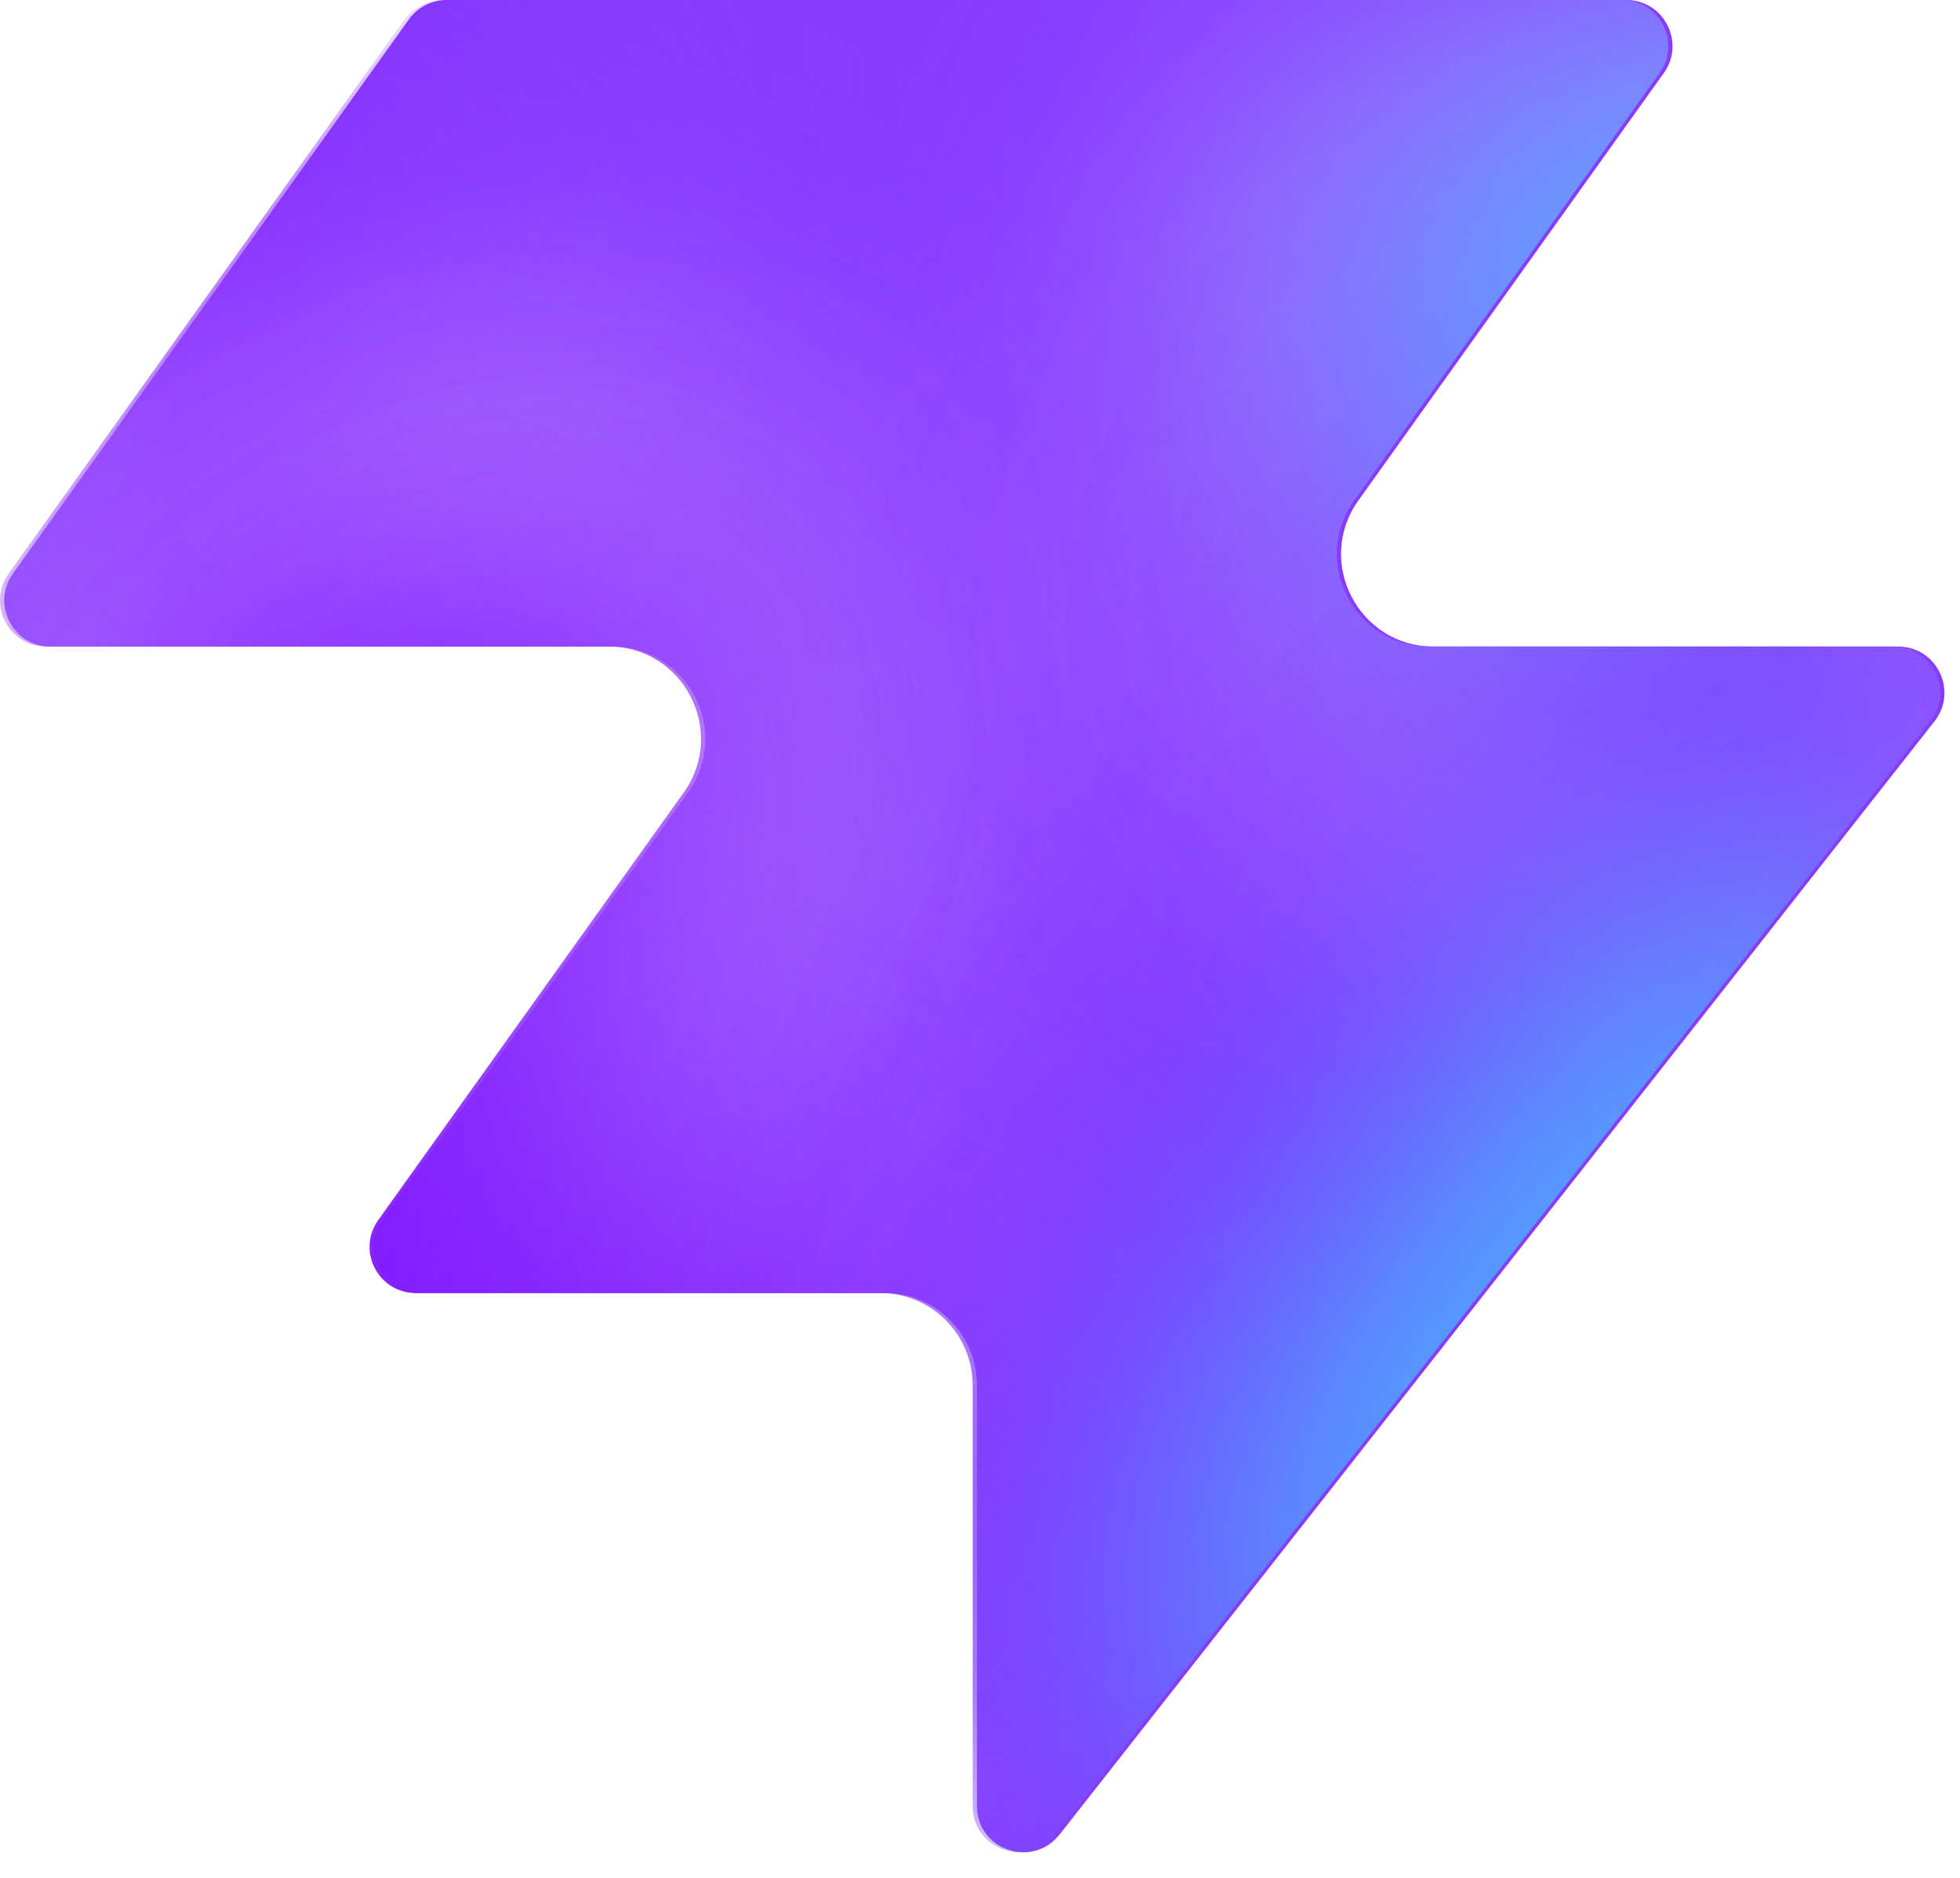
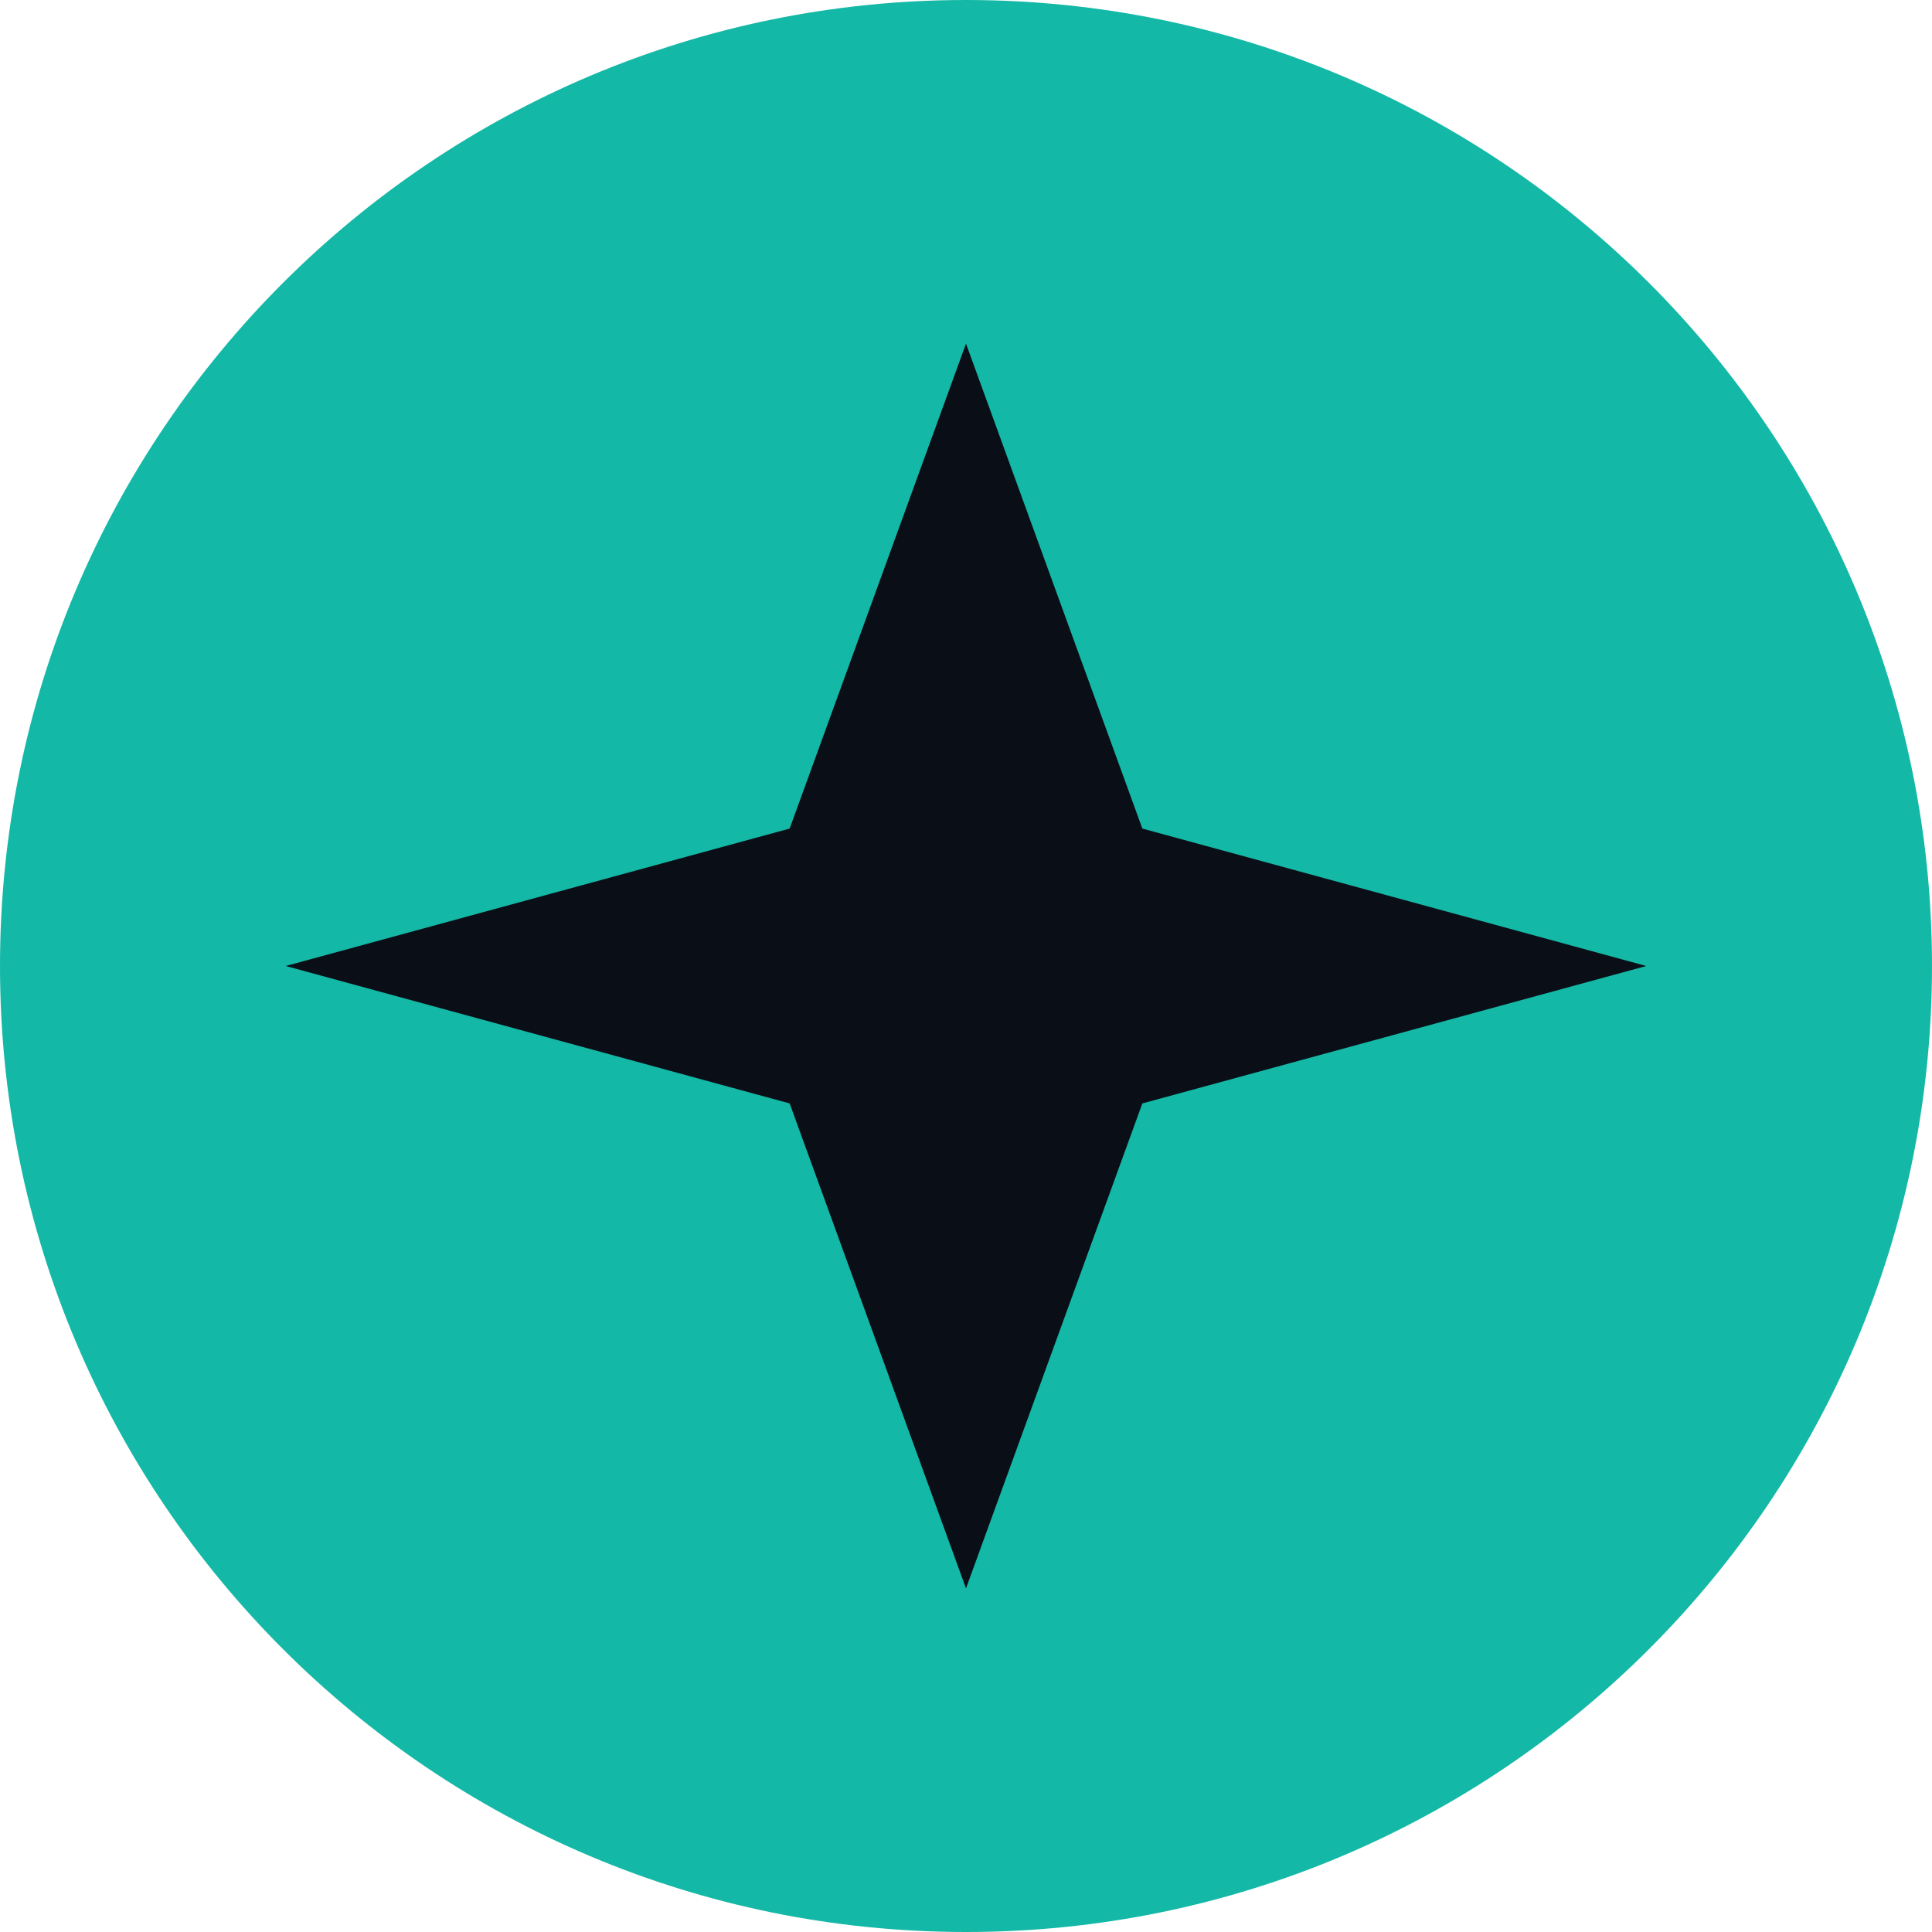
- <svg xmlns="http://www.w3.org/2000/svg" width="48" height="46" fill="none" viewBox="0 0 48 46">
-   <path fill="#863bff" d="M25.946 44.938c-.664.845-2.021.375-2.021-.698V33.937a2.26 2.26 0 0 0-2.262-2.262H10.287c-.92 0-1.456-1.04-.92-1.788l7.48-10.471c1.07-1.497 0-3.578-1.842-3.578H1.237c-.92 0-1.456-1.04-.92-1.788L10.013.474c.214-.297.556-.474.92-.474h28.894c.92 0 1.456 1.04.92 1.788l-7.48 10.471c-1.07 1.498 0 3.579 1.842 3.579h11.377c.943 0 1.473 1.088.89 1.83L25.947 44.94z" style="fill:#863bff;fill:color(display-p3 .525 .23 1);fill-opacity:1" />
-   <mask id="a" width="48" height="46" x="0" y="0" maskUnits="userSpaceOnUse" style="mask-type:alpha">
-     <path fill="#000" d="M25.842 44.938c-.664.844-2.021.375-2.021-.698V33.937a2.26 2.26 0 0 0-2.262-2.262H10.183c-.92 0-1.456-1.04-.92-1.788l7.48-10.471c1.07-1.498 0-3.579-1.842-3.579H1.133c-.92 0-1.456-1.04-.92-1.787L9.91.473c.214-.297.556-.474.92-.474h28.894c.92 0 1.456 1.04.92 1.788l-7.48 10.471c-1.07 1.498 0 3.578 1.842 3.578h11.377c.943 0 1.473 1.088.89 1.832L25.843 44.94z" style="fill:#000;fill-opacity:1" />
-   </mask>
-   <g mask="url(#a)">
-     <g filter="url(#b)">
-       <ellipse cx="5.508" cy="14.704" fill="#ede6ff" rx="5.508" ry="14.704" style="fill:#ede6ff;fill:color(display-p3 .927 .903 1);fill-opacity:1" transform="matrix(.00324 1 1 -.00324 -4.47 31.516)" />
-     </g>
-     <g filter="url(#c)">
-       <ellipse cx="10.399" cy="29.851" fill="#ede6ff" rx="10.399" ry="29.851" style="fill:#ede6ff;fill:color(display-p3 .927 .903 1);fill-opacity:1" transform="matrix(.00324 1 1 -.00324 -39.328 7.883)" />
-     </g>
-     <g filter="url(#d)">
-       <ellipse cx="5.508" cy="30.487" fill="#7e14ff" rx="5.508" ry="30.487" style="fill:#7e14ff;fill:color(display-p3 .492 .077 1);fill-opacity:1" transform="rotate(89.814 -25.913 -14.639)scale(1 -1)" />
-     </g>
-     <g filter="url(#e)">
-       <ellipse cx="5.508" cy="30.599" fill="#7e14ff" rx="5.508" ry="30.599" style="fill:#7e14ff;fill:color(display-p3 .492 .077 1);fill-opacity:1" transform="rotate(89.814 -32.644 -3.334)scale(1 -1)" />
-     </g>
-     <g filter="url(#f)">
-       <ellipse cx="5.508" cy="30.599" fill="#7e14ff" rx="5.508" ry="30.599" style="fill:#7e14ff;fill:color(display-p3 .492 .077 1);fill-opacity:1" transform="matrix(.00324 1 1 -.00324 -34.34 30.47)" />
-     </g>
-     <g filter="url(#g)">
-       <ellipse cx="14.072" cy="22.078" fill="#ede6ff" rx="14.072" ry="22.078" style="fill:#ede6ff;fill:color(display-p3 .927 .903 1);fill-opacity:1" transform="rotate(93.35 24.506 48.493)scale(-1 1)" />
-     </g>
-     <g filter="url(#h)">
-       <ellipse cx="3.47" cy="21.501" fill="#7e14ff" rx="3.47" ry="21.501" style="fill:#7e14ff;fill:color(display-p3 .492 .077 1);fill-opacity:1" transform="rotate(89.009 28.708 47.59)scale(-1 1)" />
-     </g>
-     <g filter="url(#i)">
-       <ellipse cx="3.47" cy="21.501" fill="#7e14ff" rx="3.47" ry="21.501" style="fill:#7e14ff;fill:color(display-p3 .492 .077 1);fill-opacity:1" transform="rotate(89.009 28.708 47.59)scale(-1 1)" />
-     </g>
-     <g filter="url(#j)">
-       <ellipse cx=".387" cy="8.972" fill="#7e14ff" rx="4.407" ry="29.108" style="fill:#7e14ff;fill:color(display-p3 .492 .077 1);fill-opacity:1" transform="rotate(39.51 .387 8.972)" />
-     </g>
-     <g filter="url(#k)">
-       <ellipse cx="47.523" cy="-6.092" fill="#7e14ff" rx="4.407" ry="29.108" style="fill:#7e14ff;fill:color(display-p3 .492 .077 1);fill-opacity:1" transform="rotate(37.892 47.523 -6.092)" />
-     </g>
-     <g filter="url(#l)">
-       <ellipse cx="41.412" cy="6.333" fill="#47bfff" rx="5.971" ry="9.665" style="fill:#47bfff;fill:color(display-p3 .28 .748 1);fill-opacity:1" transform="rotate(37.892 41.412 6.333)" />
-     </g>
-     <g filter="url(#m)">
-       <ellipse cx="-1.879" cy="38.332" fill="#7e14ff" rx="4.407" ry="29.108" style="fill:#7e14ff;fill:color(display-p3 .492 .077 1);fill-opacity:1" transform="rotate(37.892 -1.88 38.332)" />
-     </g>
-     <g filter="url(#n)">
-       <ellipse cx="-1.879" cy="38.332" fill="#7e14ff" rx="4.407" ry="29.108" style="fill:#7e14ff;fill:color(display-p3 .492 .077 1);fill-opacity:1" transform="rotate(37.892 -1.88 38.332)" />
-     </g>
-     <g filter="url(#o)">
-       <ellipse cx="35.651" cy="29.907" fill="#7e14ff" rx="4.407" ry="29.108" style="fill:#7e14ff;fill:color(display-p3 .492 .077 1);fill-opacity:1" transform="rotate(37.892 35.651 29.907)" />
-     </g>
-     <g filter="url(#p)">
-       <ellipse cx="38.418" cy="32.4" fill="#47bfff" rx="5.971" ry="15.297" style="fill:#47bfff;fill:color(display-p3 .28 .748 1);fill-opacity:1" transform="rotate(37.892 38.418 32.4)" />
-     </g>
-   </g>
-   <defs>
-     <filter id="b" width="60.045" height="41.654" x="-19.77" y="16.149" color-interpolation-filters="sRGB" filterUnits="userSpaceOnUse">
-       <feFlood flood-opacity="0" result="BackgroundImageFix" />
-       <feBlend in="SourceGraphic" in2="BackgroundImageFix" result="shape" />
-       <feGaussianBlur result="effect1_foregroundBlur_2002_17158" stdDeviation="7.659" />
-     </filter>
-     <filter id="c" width="90.34" height="51.437" x="-54.613" y="-7.533" color-interpolation-filters="sRGB" filterUnits="userSpaceOnUse">
-       <feFlood flood-opacity="0" result="BackgroundImageFix" />
-       <feBlend in="SourceGraphic" in2="BackgroundImageFix" result="shape" />
-       <feGaussianBlur result="effect1_foregroundBlur_2002_17158" stdDeviation="7.659" />
-     </filter>
-     <filter id="d" width="79.355" height="29.4" x="-49.64" y="2.03" color-interpolation-filters="sRGB" filterUnits="userSpaceOnUse">
-       <feFlood flood-opacity="0" result="BackgroundImageFix" />
-       <feBlend in="SourceGraphic" in2="BackgroundImageFix" result="shape" />
-       <feGaussianBlur result="effect1_foregroundBlur_2002_17158" stdDeviation="4.596" />
-     </filter>
-     <filter id="e" width="79.579" height="29.4" x="-45.045" y="20.029" color-interpolation-filters="sRGB" filterUnits="userSpaceOnUse">
-       <feFlood flood-opacity="0" result="BackgroundImageFix" />
-       <feBlend in="SourceGraphic" in2="BackgroundImageFix" result="shape" />
-       <feGaussianBlur result="effect1_foregroundBlur_2002_17158" stdDeviation="4.596" />
-     </filter>
-     <filter id="f" width="79.579" height="29.4" x="-43.513" y="21.178" color-interpolation-filters="sRGB" filterUnits="userSpaceOnUse">
-       <feFlood flood-opacity="0" result="BackgroundImageFix" />
-       <feBlend in="SourceGraphic" in2="BackgroundImageFix" result="shape" />
-       <feGaussianBlur result="effect1_foregroundBlur_2002_17158" stdDeviation="4.596" />
-     </filter>
-     <filter id="g" width="74.749" height="58.852" x="15.756" y="-17.901" color-interpolation-filters="sRGB" filterUnits="userSpaceOnUse">
-       <feFlood flood-opacity="0" result="BackgroundImageFix" />
-       <feBlend in="SourceGraphic" in2="BackgroundImageFix" result="shape" />
-       <feGaussianBlur result="effect1_foregroundBlur_2002_17158" stdDeviation="7.659" />
-     </filter>
-     <filter id="h" width="61.377" height="25.362" x="23.548" y="2.284" color-interpolation-filters="sRGB" filterUnits="userSpaceOnUse">
-       <feFlood flood-opacity="0" result="BackgroundImageFix" />
-       <feBlend in="SourceGraphic" in2="BackgroundImageFix" result="shape" />
-       <feGaussianBlur result="effect1_foregroundBlur_2002_17158" stdDeviation="4.596" />
-     </filter>
-     <filter id="i" width="61.377" height="25.362" x="23.548" y="2.284" color-interpolation-filters="sRGB" filterUnits="userSpaceOnUse">
-       <feFlood flood-opacity="0" result="BackgroundImageFix" />
-       <feBlend in="SourceGraphic" in2="BackgroundImageFix" result="shape" />
-       <feGaussianBlur result="effect1_foregroundBlur_2002_17158" stdDeviation="4.596" />
-     </filter>
-     <filter id="j" width="56.045" height="63.649" x="-27.636" y="-22.853" color-interpolation-filters="sRGB" filterUnits="userSpaceOnUse">
-       <feFlood flood-opacity="0" result="BackgroundImageFix" />
-       <feBlend in="SourceGraphic" in2="BackgroundImageFix" result="shape" />
-       <feGaussianBlur result="effect1_foregroundBlur_2002_17158" stdDeviation="4.596" />
-     </filter>
-     <filter id="k" width="54.814" height="64.646" x="20.116" y="-38.415" color-interpolation-filters="sRGB" filterUnits="userSpaceOnUse">
-       <feFlood flood-opacity="0" result="BackgroundImageFix" />
-       <feBlend in="SourceGraphic" in2="BackgroundImageFix" result="shape" />
-       <feGaussianBlur result="effect1_foregroundBlur_2002_17158" stdDeviation="4.596" />
-     </filter>
-     <filter id="l" width="33.541" height="35.313" x="24.641" y="-11.323" color-interpolation-filters="sRGB" filterUnits="userSpaceOnUse">
-       <feFlood flood-opacity="0" result="BackgroundImageFix" />
-       <feBlend in="SourceGraphic" in2="BackgroundImageFix" result="shape" />
-       <feGaussianBlur result="effect1_foregroundBlur_2002_17158" stdDeviation="4.596" />
-     </filter>
-     <filter id="m" width="54.814" height="64.646" x="-29.286" y="6.009" color-interpolation-filters="sRGB" filterUnits="userSpaceOnUse">
-       <feFlood flood-opacity="0" result="BackgroundImageFix" />
-       <feBlend in="SourceGraphic" in2="BackgroundImageFix" result="shape" />
-       <feGaussianBlur result="effect1_foregroundBlur_2002_17158" stdDeviation="4.596" />
-     </filter>
-     <filter id="n" width="54.814" height="64.646" x="-29.286" y="6.009" color-interpolation-filters="sRGB" filterUnits="userSpaceOnUse">
-       <feFlood flood-opacity="0" result="BackgroundImageFix" />
-       <feBlend in="SourceGraphic" in2="BackgroundImageFix" result="shape" />
-       <feGaussianBlur result="effect1_foregroundBlur_2002_17158" stdDeviation="4.596" />
-     </filter>
-     <filter id="o" width="54.814" height="64.646" x="8.244" y="-2.416" color-interpolation-filters="sRGB" filterUnits="userSpaceOnUse">
-       <feFlood flood-opacity="0" result="BackgroundImageFix" />
-       <feBlend in="SourceGraphic" in2="BackgroundImageFix" result="shape" />
-       <feGaussianBlur result="effect1_foregroundBlur_2002_17158" stdDeviation="4.596" />
-     </filter>
-     <filter id="p" width="39.409" height="43.623" x="18.713" y="10.588" color-interpolation-filters="sRGB" filterUnits="userSpaceOnUse">
-       <feFlood flood-opacity="0" result="BackgroundImageFix" />
-       <feBlend in="SourceGraphic" in2="BackgroundImageFix" result="shape" />
-       <feGaussianBlur result="effect1_foregroundBlur_2002_17158" stdDeviation="4.596" />
-     </filter>
-   </defs>
+ <svg xmlns="http://www.w3.org/2000/svg" viewBox="0 0 24 24" fill="none">
+   <circle cx="12" cy="12" r="12" fill="#14b8a6" />
+   <path d="M12 5 L14 10.5 L19.5 12 L14 13.5 L12 19 L10 13.5 L4.5 12 L10 10.5 Z" fill="#0A0E17" stroke="#0A0E17" stroke-width="0.5" />
</svg>
